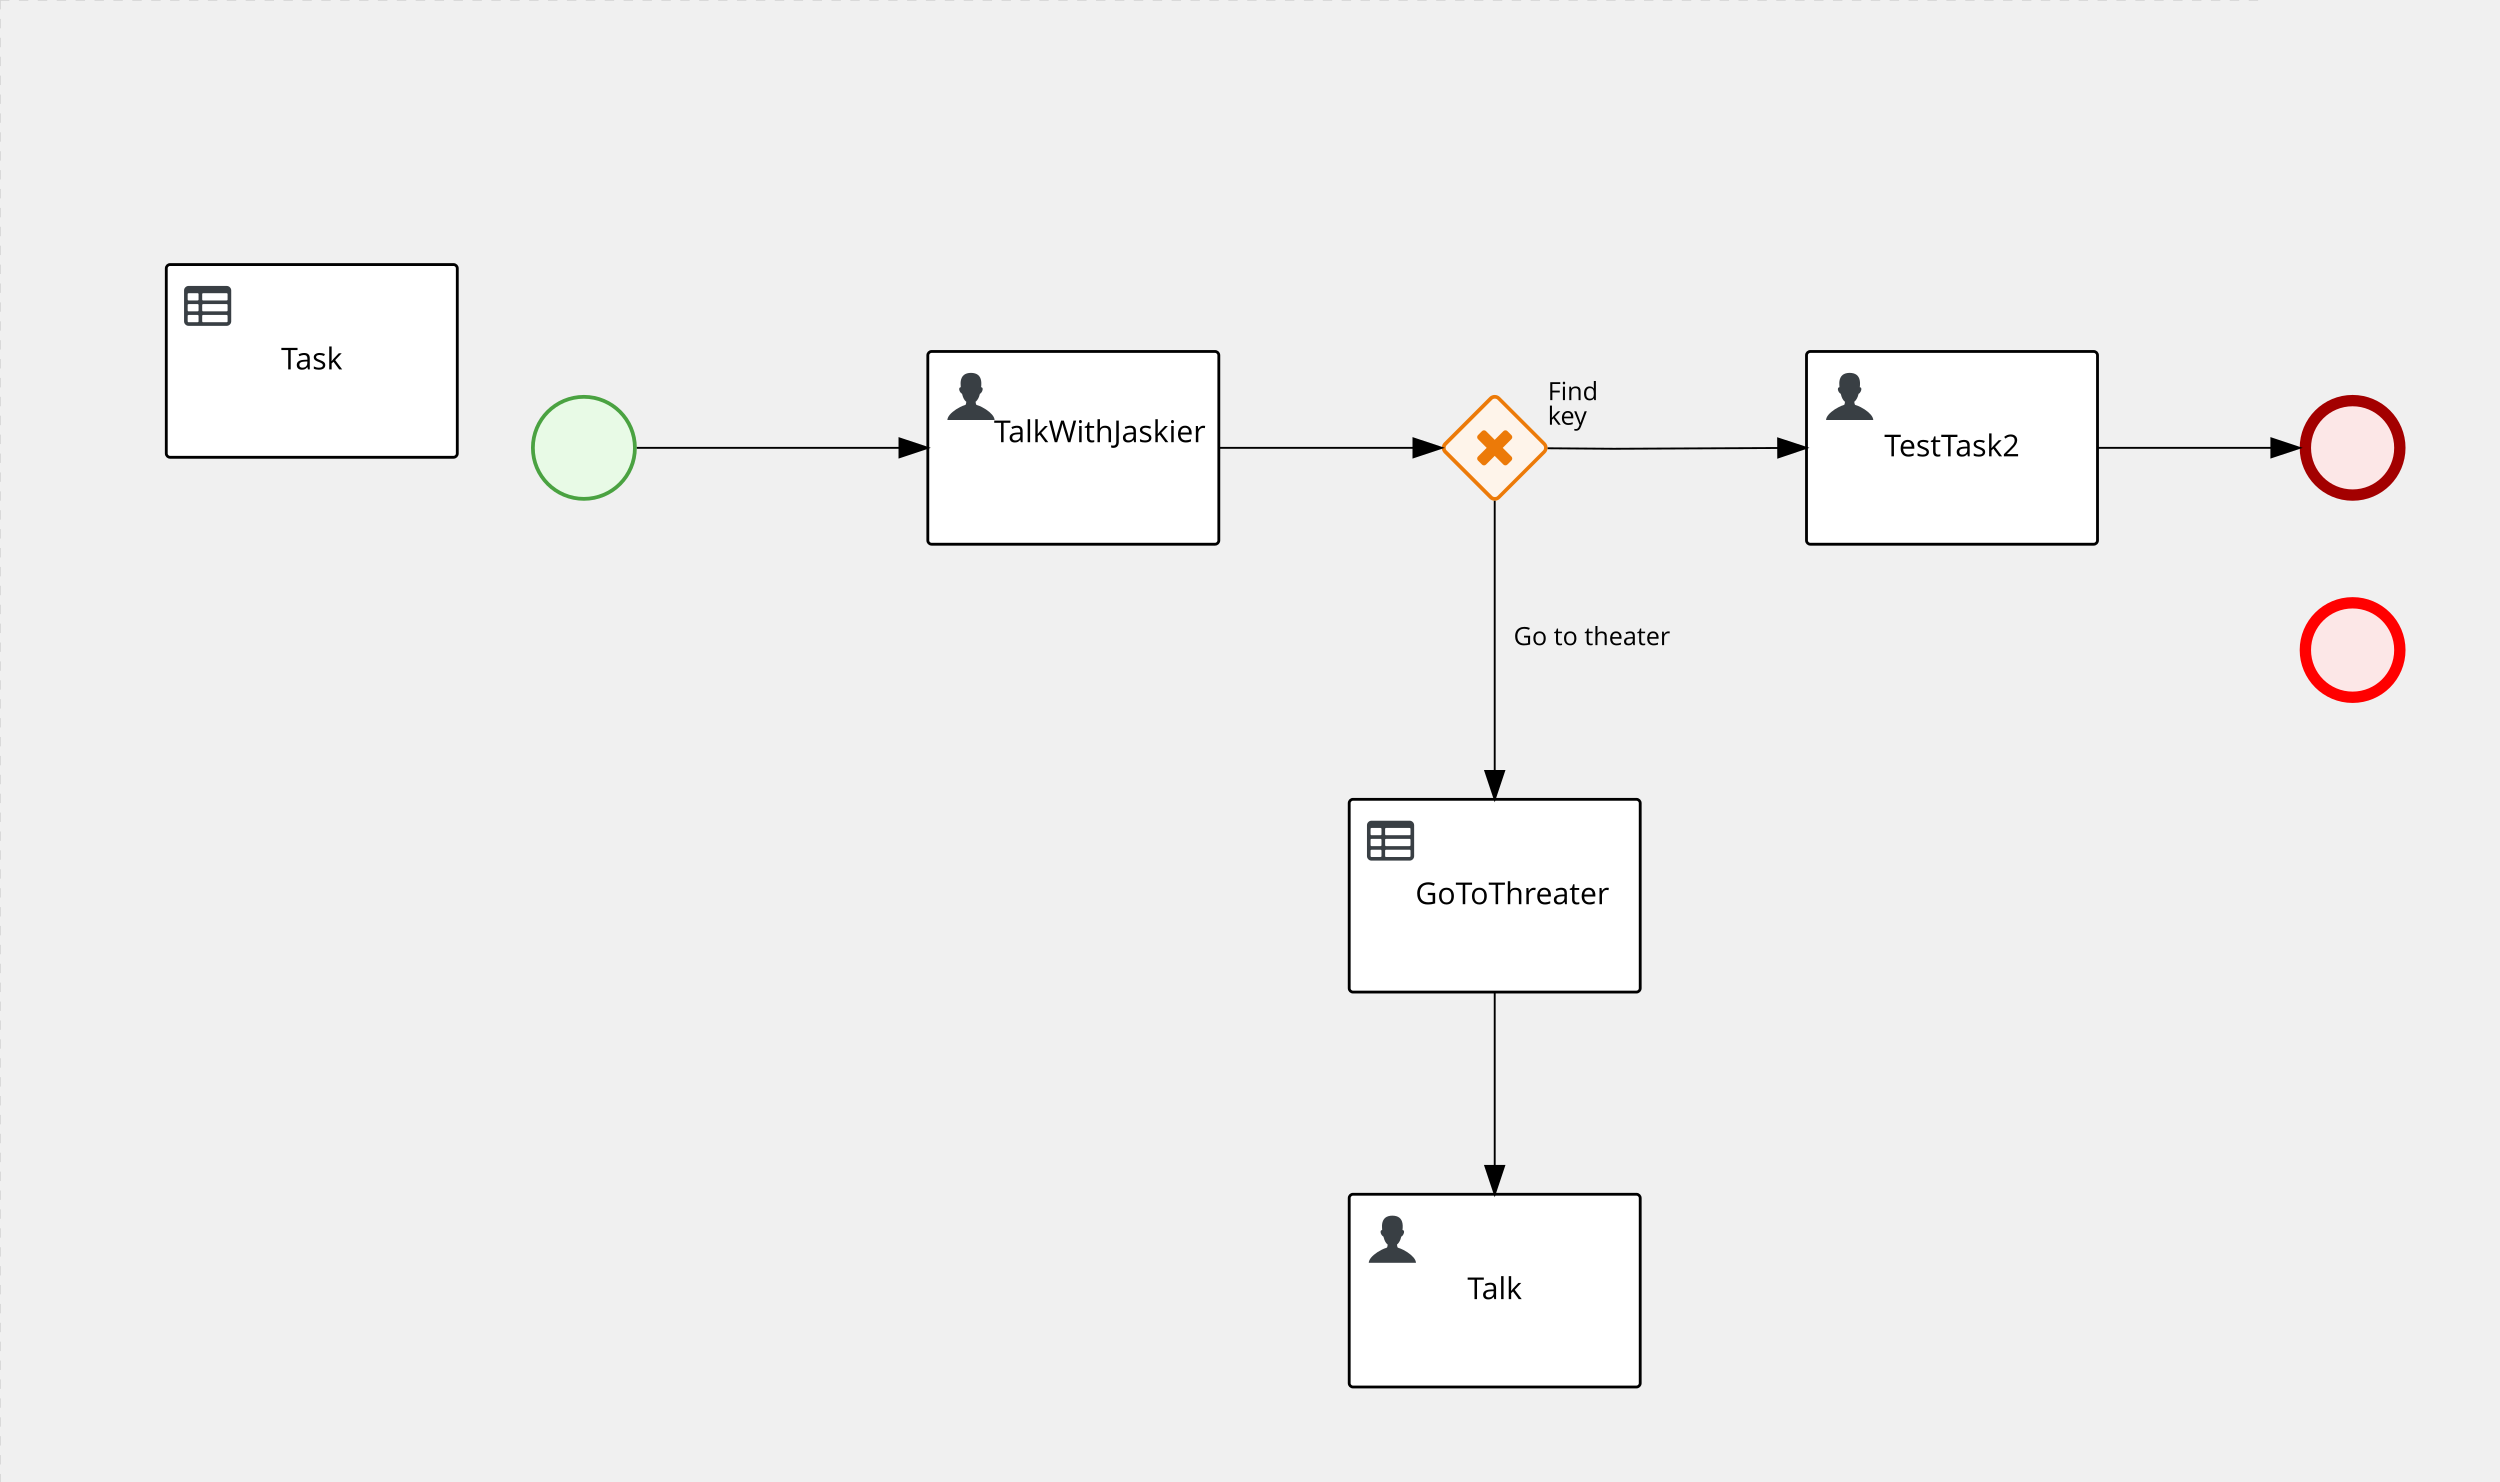
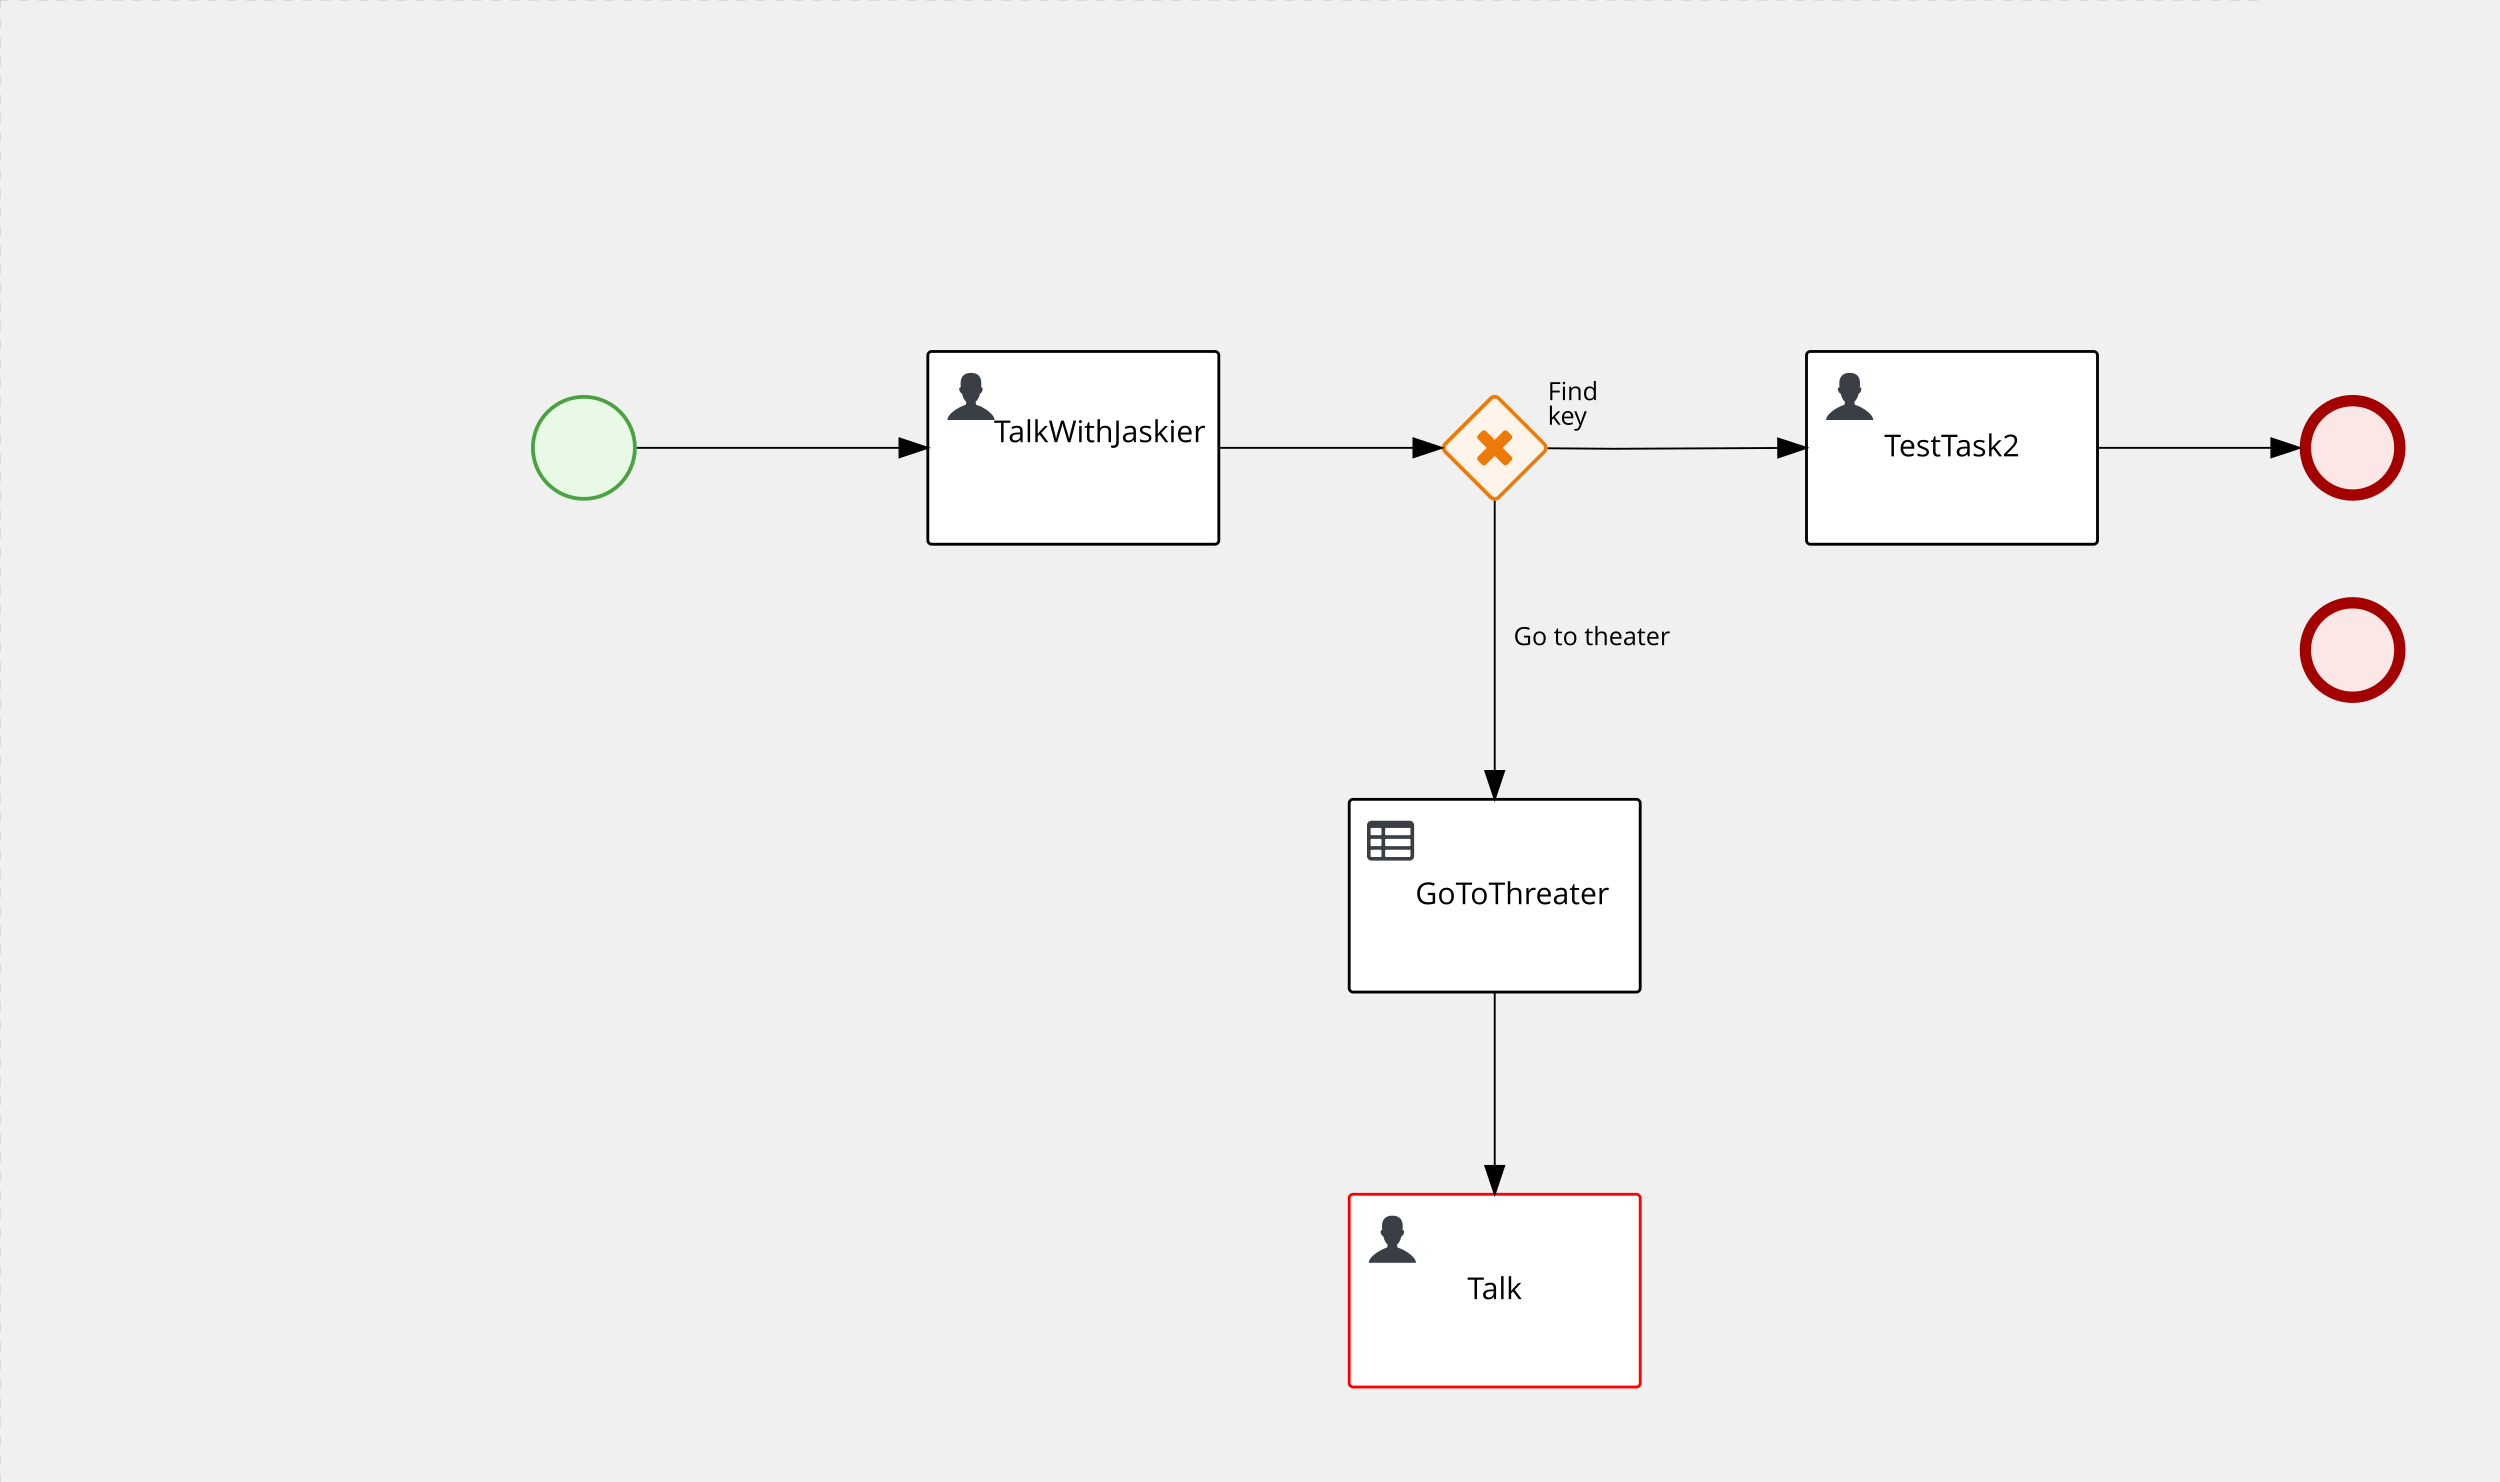
<svg xmlns="http://www.w3.org/2000/svg" version="1.1" width="1323" height="784" viewBox="0 0 1323 784">
  <defs />
  <g transform="matrix(1,0,0,1,0,0)">
    <g>
      <g>
        <g>
          <path fill="none" stroke="#d3d3d3" paint-order="fill stroke markers" d=" M 0 0 L 1200 0" stroke-miterlimit="10" stroke-opacity="0.8" stroke-dasharray="5" />
        </g>
        <g>
          <path fill="none" stroke="#d3d3d3" paint-order="fill stroke markers" d=" M 0 0 L 0 800" stroke-miterlimit="10" stroke-opacity="0.8" stroke-dasharray="5" />
        </g>
      </g>
      <g id="_DAFBB2BD-476E-4E87-8AC1-1C0683ED2C72" bpmn2nodeid="_DAFBB2BD-476E-4E87-8AC1-1C0683ED2C72" transform="matrix(1,0,0,1,281,209)">
        <g>
          <path fill="none" stroke="none" />
        </g>
        <g transform="matrix(0.125,0,0,0.125,0,0)">
          <g transform="matrix(1,0,0,1,0,0)">
            <path fill="#e8fae6" stroke="none" id="_DAFBB2BD-476E-4E87-8AC1-1C0683ED2C72?shapeType=BACKGROUND" paint-order="stroke fill markers" d=" M 0 0 M 444 224 C 444 263.9 434.2 300.8 414.4 334.5 C 394.7 368.2 368 394.9 334.4 414.5 C 300.8 434.1 263.9 444 224 444 C 184.1 444 147.2 434.2 113.5 414.4 C 79.8 394.7 53.1 368 33.5 334.4 C 13.9 300.8 4 263.9 4 224 C 4 184.1 13.8 147.2 33.6 113.5 C 53.4 79.8 80.1 53.1 113.6 33.5 C 147.1 13.9 184.1 4 224 4 C 263.9 4 300.8 13.8 334.5 33.6 C 368.2 53.4 394.9 80.1 414.5 113.6 C 434.1 147.1 444 184.1 444 224 Z" />
          </g>
          <g>
            <g transform="matrix(1,0,0,1,0,0)">
              <g transform="matrix(1,0,0,1,0,0)">
                <path fill="#4aa241" stroke="none" id="_DAFBB2BD-476E-4E87-8AC1-1C0683ED2C72?shapeType=BORDER&amp;renderType=FILL" paint-order="stroke fill markers" d=" M 0 0 M 224 0 C 100.3 0 0 100.3 0 224 C 0 347.7 100.3 448 224 448 C 347.7 448 448 347.7 448 224 C 448 100.3 347.7 0 224 0 Z M 0 0 M 224 432 C 109.1 432 16 338.9 16 224 C 16 109.1 109.1 16 224 16 C 338.9 16 432 109.1 432 224 C 432 338.9 338.9 432 224 432 Z" />
              </g>
            </g>
          </g>
        </g>
        <g transform="matrix(1,0,0,1,28,61)" />
      </g>
      <g id="_9B4E5543-F7F6-4635-8EE6-D5426DBCB637" bpmn2nodeid="_9B4E5543-F7F6-4635-8EE6-D5426DBCB637" transform="matrix(1,0,0,1,1217,209)">
        <g>
          <path fill="none" stroke="none" />
        </g>
        <g transform="matrix(0.125,0,0,0.125,0,0)">
          <g transform="matrix(1,0,0,1,0,0)">
            <path fill="#fce7e7" stroke="none" id="_9B4E5543-F7F6-4635-8EE6-D5426DBCB637?shapeType=BACKGROUND" paint-order="stroke fill markers" d=" M 0 0 M 444 224 C 444 263.9 434.2 300.8 414.4 334.5 C 394.7 368.2 368 394.9 334.4 414.5 C 300.8 434.1 263.9 444 224 444 C 184.1 444 147.2 434.2 113.5 414.4 C 79.8 394.7 53.1 368 33.5 334.4 C 13.9 300.8 4 263.9 4 224 C 4 184.1 13.8 147.2 33.6 113.5 C 53.4 79.8 80.1 53.1 113.6 33.5 C 147.1 13.9 184.1 4 224 4 C 263.9 4 300.8 13.8 334.5 33.6 C 368.2 53.4 394.9 80.1 414.5 113.6 C 434.1 147.1 444 184.1 444 224 Z" />
          </g>
          <g>
            <g transform="matrix(1,0,0,1,0,0)">
              <g transform="matrix(1,0,0,1,0,0)">
                <path fill="#a30000" stroke="none" id="_9B4E5543-F7F6-4635-8EE6-D5426DBCB637?shapeType=BORDER&amp;renderType=FILL" paint-order="stroke fill markers" d=" M 0 0 M 224 0 C 100.3 0 0 100.3 0 224 C 0 347.7 100.3 448 224 448 C 347.7 448 448 347.7 448 224 C 448 100.3 347.7 0 224 0 Z M 0 0 M 224 400 C 126.8 400 48 321.2 48 224 C 48 126.8 126.8 48 224 48 C 321.2 48 400 126.8 400 224 C 400 321.2 321.2 400 224 400 Z" />
              </g>
            </g>
          </g>
        </g>
        <g transform="matrix(1,0,0,1,28,61)" />
      </g>
      <g id="_684F2C16-A27E-4CD6-B053-AC47E96544BE" bpmn2nodeid="_684F2C16-A27E-4CD6-B053-AC47E96544BE" transform="matrix(1,0,0,1,714,423)">
        <g>
          <path fill="none" stroke="none" />
        </g>
        <g transform="matrix(1,0,0,1,0,0)">
          <path fill="#ffffff" stroke="none" id="_684F2C16-A27E-4CD6-B053-AC47E96544BE?shapeType=BACKGROUND" paint-order="stroke fill markers" d=" M 2 0 L 152 0 L 152 0 A 2 2 0 0 1 154 2 L 154 100 L 154 100 A 2 2 0 0 1 152 102 L 2 102 L 2 102 A 2 2 0 0 1 0 100 L 0 2 L 0 2 A 2 2 0 0 1 2 0 Z" />
        </g>
        <g transform="matrix(1,0,0,1,0,0)">
          <path fill="none" stroke="#000000" id="_684F2C16-A27E-4CD6-B053-AC47E96544BE?shapeType=BORDER&amp;renderType=STROKE" paint-order="fill stroke markers" d=" M 2 0 L 152 0 L 152 0 A 2 2 0 0 1 154 2 L 154 100 L 154 100 A 2 2 0 0 1 152 102 L 2 102 L 2 102 A 2 2 0 0 1 0 100 L 0 2 L 0 2 A 2 2 0 0 1 2 0 Z" stroke-miterlimit="10" stroke-width="1.5" stroke-dasharray="" />
        </g>
        <g>
          <g transform="matrix(0.06,0,0,0.06,9.4,9.4)">
            <g transform="matrix(1,0,0,1,0,0)">
              <path fill="#393f44" stroke="none" id="_684F2C16-A27E-4CD6-B053-AC47E96544BE_task__xR64__dtAd" paint-order="stroke fill markers" d=" M 0 0 M 128 344 L 128 296 C 128 293.7 127.2 291.8 125.8 290.2 C 124.4 288.6 122.4 288 120 288 L 40 288 C 37.7 288 35.8 288.8 34.2 290.2 C 32.6 291.6 32 293.7 32 296 L 32 344 C 32 346.3 32.8 348.2 34.2 349.8 C 35.6 351.4 37.6 352 40 352 L 120 352 C 122.3 352 124.2 351.2 125.8 349.8 C 127.4 348.4 128 346.3 128 344 Z M 0 0 M 128 248 L 128 200 C 128 197.7 127.2 195.8 125.8 194.2 C 124.4 192.6 122.4 192 120 192 L 40 192 C 37.7 192 35.8 192.8 34.2 194.2 C 32.6 195.6 32 197.7 32 200 L 32 248 C 32 250.3 32.8 252.2 34.2 253.8 C 35.6 255.4 37.6 256 40 256 L 120 256 C 122.3 256 124.2 255.2 125.8 253.8 C 127.4 252.4 128 250.3 128 248 Z M 0 0 M 376 352 C 378.3 352 380.2 351.2 381.8 349.8 C 383.4 348.4 384 346.4 384 344 L 384 296 C 384 293.7 383.2 291.8 381.8 290.2 C 380.4 288.6 378.4 288 376 288 L 168 288 C 165.7 288 163.8 288.8 162.2 290.2 C 160.6 291.6 160 293.6 160 296 L 160 344 C 160 346.3 160.8 348.2 162.2 349.8 C 163.6 351.4 165.6 352 168 352 L 376 352 Z M 0 0 M 128 152 L 128 104 C 128 101.7 127.2 99.8 125.8 98.2 C 124.4 96.6 122.3 96 120 96 L 40 96 C 37.7 96 35.8 96.8 34.2 98.2 C 32.6 99.6 32 101.7 32 104 L 32 152 C 32 154.3 32.8 156.2 34.2 157.8 C 35.6 159.4 37.6 160 40 160 L 120 160 C 122.3 160 124.2 159.2 125.8 157.8 C 127.4 156.4 128 154.3 128 152 Z M 0 0 M 376 256 C 378.3 256 380.2 255.2 381.8 253.8 C 383.4 252.4 384 250.4 384 248 L 384 200 C 384 197.7 383.2 195.8 381.8 194.2 C 380.4 192.6 378.4 192 376 192 L 168 192 C 165.7 192 163.8 192.8 162.2 194.2 C 160.6 195.6 160 197.6 160 200 L 160 248 C 160 250.3 160.8 252.2 162.2 253.8 C 163.6 255.4 165.6 256 168 256 L 376 256 Z M 0 0 M 376 160 C 378.3 160 380.2 159.2 381.8 157.8 C 383.4 156.4 384 154.4 384 152 L 384 104 C 384 101.7 383.2 99.8 381.8 98.2 C 380.4 96.6 378.3 96 376 96 L 168 96 C 165.7 96 163.8 96.8 162.2 98.2 C 160.6 99.6 160 101.6 160 104 L 160 152 C 160 154.3 160.8 156.2 162.2 157.8 C 163.6 159.4 165.6 160 168 160 L 376 160 Z M 0 0 M 416 72 L 416 344 C 416 355 412.1 364.4 404.2 372.2 C 396.3 380 387 384 376 384 L 40 384 C 29 384 19.6 380.1 11.8 372.2 C 4 364.3 0 355 0 344 L 0 72 C 0 61 3.9 51.6 11.8 43.8 C 19.7 36 29 32 40 32 L 376 32 C 387 32 396.4 35.9 404.2 43.8 C 412 51.7 416 61 416 72 Z" />
            </g>
          </g>
        </g>
        <g transform="matrix(1,0,0,1,35,43.5)">
          <text fill="#000000" stroke="none" font-family="Open Sans" font-size="12pt" font-style="normal" font-weight="normal" text-decoration="normal" x="51.312" y="12" text-anchor="middle" dominant-baseline="alphabetic">GoToThreater</text>
        </g>
      </g>
      <g id="_1CC3B089-9F52-4176-A98E-0FD5A11568C2" bpmn2nodeid="_1CC3B089-9F52-4176-A98E-0FD5A11568C2" transform="matrix(1,0,0,1,956,186)">
        <g>
          <path fill="none" stroke="none" />
        </g>
        <g transform="matrix(1,0,0,1,0,0)">
          <path fill="#ffffff" stroke="none" id="_1CC3B089-9F52-4176-A98E-0FD5A11568C2?shapeType=BACKGROUND" paint-order="stroke fill markers" d=" M 2 0 L 152 0 L 152 0 A 2 2 0 0 1 154 2 L 154 100 L 154 100 A 2 2 0 0 1 152 102 L 2 102 L 2 102 A 2 2 0 0 1 0 100 L 0 2 L 0 2 A 2 2 0 0 1 2 0 Z" />
        </g>
        <g transform="matrix(1,0,0,1,0,0)">
          <path fill="none" stroke="#000000" id="_1CC3B089-9F52-4176-A98E-0FD5A11568C2?shapeType=BORDER&amp;renderType=STROKE" paint-order="fill stroke markers" d=" M 2 0 L 152 0 L 152 0 A 2 2 0 0 1 154 2 L 154 100 L 154 100 A 2 2 0 0 1 152 102 L 2 102 L 2 102 A 2 2 0 0 1 0 100 L 0 2 L 0 2 A 2 2 0 0 1 2 0 Z" stroke-miterlimit="10" stroke-width="1.5" stroke-dasharray="" />
        </g>
        <g>
          <g transform="matrix(0.06,0,0,0.06,9.4,9.4)">
            <g transform="matrix(1,0,0,1,0,0)">
              <path fill="#393f44" stroke="none" id="_1CC3B089-9F52-4176-A98E-0FD5A11568C2_task__GyKt__MjBj" paint-order="stroke fill markers" d=" M 0 0 M 16 445.21 C 16 440.869 18.784 431.129 22.001 424.217 C 35.768 394.64 77.283 359.28 129 333.084 C 144.516 325.224 157.347 319.964 167.807 317.174 C 171.932 316.074 175.729 314.414 176.525 313.363 C 178.894 310.234 180.914 302.908 181.727 294.5 L 182.5 286.5 L 178.507 283.455 C 166.303 274.146 154.284 251.678 148.04 226.5 C 145.611 216.707 145.056 215.462 142.984 215.158 C 141.703 214.97 138.083 212.243 134.939 209.099 C 123.233 197.393 116.891 177.376 121.44 166.49 C 123.002 162.751 128.155 159.01 131.75 159.004 C 134.448 159 134.471 158.603 132.914 138.788 C 130.927 113.496 134.279 92.265 143.132 74.076 C 152.232 55.38 167.569 42.882 189.049 36.66 C 210.203 30.532 237.797 30.532 258.951 36.66 C 300.042 48.563 318.958 83.806 314.955 141 C 314.32 150.075 313.624 157.788 313.409 158.14 C 313.194 158.493 314.575 159.073 316.479 159.43 C 328.929 161.766 330.986 177.018 321.496 196.621 C 316.903 206.109 309.357 214.508 304.817 215.185 C 303.023 215.453 302.293 217.146 299.943 226.5 C 296.659 239.567 294.474 245.305 287.948 257.995 C 282.491 268.606 273.035 281.109 268.108 284.229 L 264.871 286.278 L 265.518 292.889 C 266.345 301.33 268.639 309.871 270.877 312.837 C 272.067 314.415 275.002 315.79 280.063 317.139 C 291.069 320.075 303.617 325.274 321 334.102 C 369.815 358.891 410.848 393.758 425.032 422.5 C 429.07 430.682 432 440.232 432 445.21 L 432 448 L 224 448 L 16 448 L 16 445.21 Z" />
            </g>
          </g>
        </g>
        <g transform="matrix(1,0,0,1,4.04,13.68)">
          <g transform="matrix(0.04,0,0,0.04,63.36,69.12)">
            <g transform="matrix(1,0,0,1,0,0)">
              <path fill="none" stroke="none" />
            </g>
            <g transform="matrix(1,0,0,1,0,0)">
              <path fill="none" stroke="none" />
            </g>
          </g>
        </g>
        <g transform="matrix(1,0,0,1,41.17969,43.5)">
          <text fill="#000000" stroke="none" font-family="Open Sans" font-size="12pt" font-style="normal" font-weight="normal" text-decoration="normal" x="35.82" y="12" text-anchor="middle" dominant-baseline="alphabetic">TestTask2</text>
        </g>
      </g>
      <g id="_71166592-6092-4B59-A8D9-CCEB730869D2" bpmn2nodeid="_71166592-6092-4B59-A8D9-CCEB730869D2" transform="matrix(1,0,0,1,763,209)">
        <g>
          <path fill="none" stroke="none" />
        </g>
        <g transform="matrix(0.125,0,0,0.125,0,0)">
          <g transform="matrix(1,0,0,1,0,0)">
            <path fill="#fef4ea" stroke="none" id="_71166592-6092-4B59-A8D9-CCEB730869D2?shapeType=BACKGROUND" paint-order="stroke fill markers" d=" M 0 0 M 224.4 4.3 C 216.4 4.3 208.4 7.3 202.3 13.4 L 13.5 202.2 C 1.3 214.4 1.3 234.2 13.5 246.4 L 202.2 435.1 C 208.3 441.2 216.4 444.2 224.3 444.2 C 232.2 444.2 240.3 441.2 246.4 435.1 L 435.1 246.4 C 447.3 234.2 447.3 214.4 435.1 202.2 L 246.5 13.4 C 240.4 7.3 232.4 4.3 224.4 4.3 L 224.4 4.3 Z" />
          </g>
          <g>
            <g transform="matrix(1,0,0,1,0,0)">
              <g transform="matrix(1,0,0,1,0,0)">
                <path fill="#ec7a08" stroke="none" id="_71166592-6092-4B59-A8D9-CCEB730869D2?shapeType=BORDER&amp;renderType=FILL" paint-order="stroke fill markers" d=" M 0 0 M 20.8 212.7 L 213.3 20.2 C 219.6 13.9 229.7 13.9 235.9 20.2 L 428.4 212.7 C 434.7 219 434.7 229.1 428.4 235.3 L 235.9 427.8 C 229.6 434.1 219.5 434.1 213.3 427.8 L 20.8 235.3 C 14.5 229.1 14.5 218.9 20.8 212.7 L 20.8 212.7 Z M 0 0 M 0 224 C 0 232.1 3.1 240.3 9.3 246.5 L 201.5 438.7 C 213.9 451.1 234.1 451.1 246.5 438.7 L 438.7 246.5 C 444.9 240.3 448 232.1 448 224 C 448 215.9 444.9 207.7 438.7 201.5 L 246.5 9.3 C 234.1 -3.1 213.9 -3.1 201.5 9.3 L 9.3 201.5 C 3.1 207.7 0 215.9 0 224 L 0 224 Z" />
              </g>
            </g>
          </g>
          <g>
            <g transform="matrix(1,0,0,1,0,0)">
              <g transform="matrix(1,0,0,1,0,0)">
                <path fill="#ec7a08" stroke="none" id="_71166592-6092-4B59-A8D9-CCEB730869D2_exclusive" paint-order="stroke fill markers" d=" M 0 0 M 298.2 269.2 C 298.2 272.6 297.1 275.3 294.7 277.7 L 277.7 294.7 C 275.3 297.1 272.6 298.2 269.2 298.2 C 265.8 298.2 263.1 297.1 260.7 294.7 L 224 258 L 187.2 294.8 C 184.8 297.2 182.1 298.3 178.7 298.3 C 175.3 298.3 172.6 297.2 170.2 294.8 L 153.2 277.8 C 150.8 275.4 149.7 272.7 149.7 269.3 C 149.7 265.9 150.8 263.2 153.2 260.8 L 190 224 L 153.2 187.2 C 150.8 184.8 149.7 182 149.7 178.7 C 149.7 175.3 150.8 172.5 153.2 170.2 L 170.2 153.2 C 172.6 150.8 175.3 149.7 178.7 149.7 C 182.1 149.7 184.8 150.8 187.2 153.2 L 224 190 L 260.8 153.2 C 263.2 150.8 265.9 149.7 269.3 149.7 C 272.7 149.7 275.4 150.8 277.8 153.2 L 294.8 170.2 C 297.2 172.5 298.3 175.3 298.3 178.7 C 298.3 182 297.2 184.8 294.8 187.2 L 258 224 L 294.8 260.8 C 297.1 263.1 298.2 265.9 298.2 269.2 Z" />
              </g>
            </g>
          </g>
        </g>
        <g transform="matrix(1,0,0,1,28,61)" />
      </g>
-       <g id="_582E735C-9A69-4F58-9DF4-1A14547699FB" bpmn2nodeid="_582E735C-9A69-4F58-9DF4-1A14547699FB" transform="matrix(1,0,0,1,88,140)">
-         <g>
-           <path fill="none" stroke="none" />
-         </g>
-         <g transform="matrix(1,0,0,1,0,0)">
-           <path fill="#ffffff" stroke="none" id="_582E735C-9A69-4F58-9DF4-1A14547699FB?shapeType=BACKGROUND" paint-order="stroke fill markers" d=" M 2 0 L 152 0 L 152 0 A 2 2 0 0 1 154 2 L 154 100 L 154 100 A 2 2 0 0 1 152 102 L 2 102 L 2 102 A 2 2 0 0 1 0 100 L 0 2 L 0 2 A 2 2 0 0 1 2 0 Z" />
-         </g>
-         <g transform="matrix(1,0,0,1,0,0)">
-           <path fill="none" stroke="#000000" id="_582E735C-9A69-4F58-9DF4-1A14547699FB?shapeType=BORDER&amp;renderType=STROKE" paint-order="fill stroke markers" d=" M 2 0 L 152 0 L 152 0 A 2 2 0 0 1 154 2 L 154 100 L 154 100 A 2 2 0 0 1 152 102 L 2 102 L 2 102 A 2 2 0 0 1 0 100 L 0 2 L 0 2 A 2 2 0 0 1 2 0 Z" stroke-miterlimit="10" stroke-width="1.5" stroke-dasharray="" />
-         </g>
-         <g>
-           <g transform="matrix(0.06,0,0,0.06,9.4,9.4)">
-             <g transform="matrix(1,0,0,1,0,0)">
-               <path fill="#393f44" stroke="none" id="_582E735C-9A69-4F58-9DF4-1A14547699FB_task__xR64__dtAd" paint-order="stroke fill markers" d=" M 0 0 M 128 344 L 128 296 C 128 293.7 127.2 291.8 125.8 290.2 C 124.4 288.6 122.4 288 120 288 L 40 288 C 37.7 288 35.8 288.8 34.2 290.2 C 32.6 291.6 32 293.7 32 296 L 32 344 C 32 346.3 32.8 348.2 34.2 349.8 C 35.6 351.4 37.6 352 40 352 L 120 352 C 122.3 352 124.2 351.2 125.8 349.8 C 127.4 348.4 128 346.3 128 344 Z M 0 0 M 128 248 L 128 200 C 128 197.7 127.2 195.8 125.8 194.2 C 124.4 192.6 122.4 192 120 192 L 40 192 C 37.7 192 35.8 192.8 34.2 194.2 C 32.6 195.6 32 197.7 32 200 L 32 248 C 32 250.3 32.8 252.2 34.2 253.8 C 35.6 255.4 37.6 256 40 256 L 120 256 C 122.3 256 124.2 255.2 125.8 253.8 C 127.4 252.4 128 250.3 128 248 Z M 0 0 M 376 352 C 378.3 352 380.2 351.2 381.8 349.8 C 383.4 348.4 384 346.4 384 344 L 384 296 C 384 293.7 383.2 291.8 381.8 290.2 C 380.4 288.6 378.4 288 376 288 L 168 288 C 165.7 288 163.8 288.8 162.2 290.2 C 160.6 291.6 160 293.6 160 296 L 160 344 C 160 346.3 160.8 348.2 162.2 349.8 C 163.6 351.4 165.6 352 168 352 L 376 352 Z M 0 0 M 128 152 L 128 104 C 128 101.7 127.2 99.8 125.8 98.2 C 124.4 96.6 122.3 96 120 96 L 40 96 C 37.7 96 35.8 96.8 34.2 98.2 C 32.6 99.6 32 101.7 32 104 L 32 152 C 32 154.3 32.8 156.2 34.2 157.8 C 35.6 159.4 37.6 160 40 160 L 120 160 C 122.3 160 124.2 159.2 125.8 157.8 C 127.4 156.4 128 154.3 128 152 Z M 0 0 M 376 256 C 378.3 256 380.2 255.2 381.8 253.8 C 383.4 252.4 384 250.4 384 248 L 384 200 C 384 197.7 383.2 195.8 381.8 194.2 C 380.4 192.6 378.4 192 376 192 L 168 192 C 165.7 192 163.8 192.8 162.2 194.2 C 160.6 195.6 160 197.6 160 200 L 160 248 C 160 250.3 160.8 252.2 162.2 253.8 C 163.6 255.4 165.6 256 168 256 L 376 256 Z M 0 0 M 376 160 C 378.3 160 380.2 159.2 381.8 157.8 C 383.4 156.4 384 154.4 384 152 L 384 104 C 384 101.7 383.2 99.8 381.8 98.2 C 380.4 96.6 378.3 96 376 96 L 168 96 C 165.7 96 163.8 96.8 162.2 98.2 C 160.6 99.6 160 101.6 160 104 L 160 152 C 160 154.3 160.8 156.2 162.2 157.8 C 163.6 159.4 165.6 160 168 160 L 376 160 Z M 0 0 M 416 72 L 416 344 C 416 355 412.1 364.4 404.2 372.2 C 396.3 380 387 384 376 384 L 40 384 C 29 384 19.6 380.1 11.8 372.2 C 4 364.3 0 355 0 344 L 0 72 C 0 61 3.9 51.6 11.8 43.8 C 19.7 36 29 32 40 32 L 376 32 C 387 32 396.4 35.9 404.2 43.8 C 412 51.7 416 61 416 72 Z" />
-             </g>
-           </g>
-         </g>
-         <g transform="matrix(1,0,0,1,60.75,43.5)">
-           <text fill="#000000" stroke="none" font-family="Open Sans" font-size="12pt" font-style="normal" font-weight="normal" text-decoration="normal" x="16.25" y="12" text-anchor="middle" dominant-baseline="alphabetic">Task</text>
-         </g>
-       </g>
      <g id="_7F59CC30-43DF-49CC-982E-DDE4C0287242" bpmn2nodeid="_7F59CC30-43DF-49CC-982E-DDE4C0287242" transform="matrix(1,0,0,1,491,186)">
        <g>
          <path fill="none" stroke="none" />
        </g>
        <g transform="matrix(1,0,0,1,0,0)">
          <path fill="#ffffff" stroke="none" id="_7F59CC30-43DF-49CC-982E-DDE4C0287242?shapeType=BACKGROUND" paint-order="stroke fill markers" d=" M 2 0 L 152 0 L 152 0 A 2 2 0 0 1 154 2 L 154 100 L 154 100 A 2 2 0 0 1 152 102 L 2 102 L 2 102 A 2 2 0 0 1 0 100 L 0 2 L 0 2 A 2 2 0 0 1 2 0 Z" />
        </g>
        <g transform="matrix(1,0,0,1,0,0)">
          <path fill="none" stroke="#000000" id="_7F59CC30-43DF-49CC-982E-DDE4C0287242?shapeType=BORDER&amp;renderType=STROKE" paint-order="fill stroke markers" d=" M 2 0 L 152 0 L 152 0 A 2 2 0 0 1 154 2 L 154 100 L 154 100 A 2 2 0 0 1 152 102 L 2 102 L 2 102 A 2 2 0 0 1 0 100 L 0 2 L 0 2 A 2 2 0 0 1 2 0 Z" stroke-miterlimit="10" stroke-width="1.5" stroke-dasharray="" />
        </g>
        <g>
          <g transform="matrix(0.06,0,0,0.06,9.4,9.4)">
            <g transform="matrix(1,0,0,1,0,0)">
              <path fill="#393f44" stroke="none" id="_7F59CC30-43DF-49CC-982E-DDE4C0287242_task__GyKt__MjBj" paint-order="stroke fill markers" d=" M 0 0 M 16 445.21 C 16 440.869 18.784 431.129 22.001 424.217 C 35.768 394.64 77.283 359.28 129 333.084 C 144.516 325.224 157.347 319.964 167.807 317.174 C 171.932 316.074 175.729 314.414 176.525 313.363 C 178.894 310.234 180.914 302.908 181.727 294.5 L 182.5 286.5 L 178.507 283.455 C 166.303 274.146 154.284 251.678 148.04 226.5 C 145.611 216.707 145.056 215.462 142.984 215.158 C 141.703 214.97 138.083 212.243 134.939 209.099 C 123.233 197.393 116.891 177.376 121.44 166.49 C 123.002 162.751 128.155 159.01 131.75 159.004 C 134.448 159 134.471 158.603 132.914 138.788 C 130.927 113.496 134.279 92.265 143.132 74.076 C 152.232 55.38 167.569 42.882 189.049 36.66 C 210.203 30.532 237.797 30.532 258.951 36.66 C 300.042 48.563 318.958 83.806 314.955 141 C 314.32 150.075 313.624 157.788 313.409 158.14 C 313.194 158.493 314.575 159.073 316.479 159.43 C 328.929 161.766 330.986 177.018 321.496 196.621 C 316.903 206.109 309.357 214.508 304.817 215.185 C 303.023 215.453 302.293 217.146 299.943 226.5 C 296.659 239.567 294.474 245.305 287.948 257.995 C 282.491 268.606 273.035 281.109 268.108 284.229 L 264.871 286.278 L 265.518 292.889 C 266.345 301.33 268.639 309.871 270.877 312.837 C 272.067 314.415 275.002 315.79 280.063 317.139 C 291.069 320.075 303.617 325.274 321 334.102 C 369.815 358.891 410.848 393.758 425.032 422.5 C 429.07 430.682 432 440.232 432 445.21 L 432 448 L 224 448 L 16 448 L 16 445.21 Z" />
            </g>
          </g>
        </g>
        <g transform="matrix(1,0,0,1,4.04,13.68)">
          <g transform="matrix(0.04,0,0,0.04,63.36,69.12)">
            <g transform="matrix(1,0,0,1,0,0)">
              <path fill="none" stroke="none" />
            </g>
            <g transform="matrix(1,0,0,1,0,0)">
              <path fill="none" stroke="none" />
            </g>
          </g>
        </g>
        <g transform="matrix(1,0,0,1,35,36)">
          <text fill="#000000" stroke="none" font-family="Open Sans" font-size="12pt" font-style="normal" font-weight="normal" text-decoration="normal" x="56" y="12" text-anchor="middle" dominant-baseline="alphabetic">TalkWithJaskier</text>
        </g>
      </g>
      <g id="_BC6F0C3D-BC88-4EB0-8EAD-40986B58D56A" bpmn2nodeid="_BC6F0C3D-BC88-4EB0-8EAD-40986B58D56A" transform="matrix(1,0,0,1,714,632)">
        <g>
          <path fill="none" stroke="none" />
        </g>
        <g transform="matrix(1,0,0,1,0,0)">
          <path fill="#ffffff" stroke="none" id="_BC6F0C3D-BC88-4EB0-8EAD-40986B58D56A?shapeType=BACKGROUND" paint-order="stroke fill markers" d=" M 2 0 L 152 0 L 152 0 A 2 2 0 0 1 154 2 L 154 100 L 154 100 A 2 2 0 0 1 152 102 L 2 102 L 2 102 A 2 2 0 0 1 0 100 L 0 2 L 0 2 A 2 2 0 0 1 2 0 Z" />
        </g>
        <g transform="matrix(1,0,0,1,0,0)">
-           <path fill="none" stroke="rgb(0,0,0)" id="_BC6F0C3D-BC88-4EB0-8EAD-40986B58D56A?shapeType=BORDER&amp;renderType=STROKE" paint-order="fill stroke markers" d=" M 2 0 L 152 0 L 152 0 A 2 2 0 0 1 154 2 L 154 100 L 154 100 A 2 2 0 0 1 152 102 L 2 102 L 2 102 A 2 2 0 0 1 0 100 L 0 2 L 0 2 A 2 2 0 0 1 2 0 Z" stroke-miterlimit="10" stroke-width="1.5" stroke-dasharray="" />
+           <path fill="none" stroke="rgb(255,0,0)" id="_BC6F0C3D-BC88-4EB0-8EAD-40986B58D56A?shapeType=BORDER&amp;renderType=STROKE" paint-order="fill stroke markers" d=" M 2 0 L 152 0 L 152 0 A 2 2 0 0 1 154 2 L 154 100 L 154 100 A 2 2 0 0 1 152 102 L 2 102 L 2 102 A 2 2 0 0 1 0 100 L 0 2 L 0 2 A 2 2 0 0 1 2 0 Z" stroke-miterlimit="10" stroke-width="1.5" stroke-dasharray="" />
        </g>
        <g>
          <g transform="matrix(0.06,0,0,0.06,9.4,9.4)">
            <g transform="matrix(1,0,0,1,0,0)">
              <path fill="#393f44" stroke="none" id="_BC6F0C3D-BC88-4EB0-8EAD-40986B58D56A_task__GyKt__MjBj" paint-order="stroke fill markers" d=" M 0 0 M 16 445.21 C 16 440.869 18.784 431.129 22.001 424.217 C 35.768 394.64 77.283 359.28 129 333.084 C 144.516 325.224 157.347 319.964 167.807 317.174 C 171.932 316.074 175.729 314.414 176.525 313.363 C 178.894 310.234 180.914 302.908 181.727 294.5 L 182.5 286.5 L 178.507 283.455 C 166.303 274.146 154.284 251.678 148.04 226.5 C 145.611 216.707 145.056 215.462 142.984 215.158 C 141.703 214.97 138.083 212.243 134.939 209.099 C 123.233 197.393 116.891 177.376 121.44 166.49 C 123.002 162.751 128.155 159.01 131.75 159.004 C 134.448 159 134.471 158.603 132.914 138.788 C 130.927 113.496 134.279 92.265 143.132 74.076 C 152.232 55.38 167.569 42.882 189.049 36.66 C 210.203 30.532 237.797 30.532 258.951 36.66 C 300.042 48.563 318.958 83.806 314.955 141 C 314.32 150.075 313.624 157.788 313.409 158.14 C 313.194 158.493 314.575 159.073 316.479 159.43 C 328.929 161.766 330.986 177.018 321.496 196.621 C 316.903 206.109 309.357 214.508 304.817 215.185 C 303.023 215.453 302.293 217.146 299.943 226.5 C 296.659 239.567 294.474 245.305 287.948 257.995 C 282.491 268.606 273.035 281.109 268.108 284.229 L 264.871 286.278 L 265.518 292.889 C 266.345 301.33 268.639 309.871 270.877 312.837 C 272.067 314.415 275.002 315.79 280.063 317.139 C 291.069 320.075 303.617 325.274 321 334.102 C 369.815 358.891 410.848 393.758 425.032 422.5 C 429.07 430.682 432 440.232 432 445.21 L 432 448 L 224 448 L 16 448 L 16 445.21 Z" />
            </g>
          </g>
        </g>
        <g transform="matrix(1,0,0,1,4.04,13.68)">
          <g transform="matrix(0.04,0,0,0.04,63.36,69.12)">
            <g transform="matrix(1,0,0,1,0,0)">
              <path fill="none" stroke="none" />
            </g>
            <g transform="matrix(1,0,0,1,0,0)">
              <path fill="none" stroke="none" />
            </g>
          </g>
        </g>
        <g transform="matrix(1,0,0,1,62.54297,43.5)">
          <text fill="#000000" stroke="none" font-family="Open Sans" font-size="12pt" font-style="normal" font-weight="normal" text-decoration="normal" x="14.457" y="12" text-anchor="middle" dominant-baseline="alphabetic">Talk</text>
        </g>
      </g>
      <g id="_9DDF51F6-13CE-4DB2-B1C0-4B5EF98D7B65" bpmn2nodeid="_9DDF51F6-13CE-4DB2-B1C0-4B5EF98D7B65" transform="matrix(1,0,0,1,1217,316)">
        <g>
          <path fill="none" stroke="none" />
        </g>
        <g transform="matrix(0.125,0,0,0.125,0,0)">
          <g transform="matrix(1,0,0,1,0,0)">
            <path fill="#fce7e7" stroke="none" id="_9DDF51F6-13CE-4DB2-B1C0-4B5EF98D7B65?shapeType=BACKGROUND" paint-order="stroke fill markers" d=" M 0 0 M 444 224 C 444 263.9 434.2 300.8 414.4 334.5 C 394.7 368.2 368 394.9 334.4 414.5 C 300.8 434.1 263.9 444 224 444 C 184.1 444 147.2 434.2 113.5 414.4 C 79.8 394.7 53.1 368 33.5 334.4 C 13.9 300.8 4 263.9 4 224 C 4 184.1 13.8 147.2 33.6 113.5 C 53.4 79.8 80.1 53.1 113.6 33.5 C 147.1 13.9 184.1 4 224 4 C 263.9 4 300.8 13.8 334.5 33.6 C 368.2 53.4 394.9 80.1 414.5 113.6 C 434.1 147.1 444 184.1 444 224 Z" />
          </g>
          <g>
            <g transform="matrix(1,0,0,1,0,0)">
              <g transform="matrix(1,0,0,1,0,0)">
-                 <path fill="rgb(255,0,0)" stroke="none" id="_9DDF51F6-13CE-4DB2-B1C0-4B5EF98D7B65?shapeType=BORDER&amp;renderType=FILL" paint-order="stroke fill markers" d=" M 0 0 M 224 0 C 100.3 0 0 100.3 0 224 C 0 347.7 100.3 448 224 448 C 347.7 448 448 347.7 448 224 C 448 100.3 347.7 0 224 0 Z M 0 0 M 224 400 C 126.8 400 48 321.2 48 224 C 48 126.8 126.8 48 224 48 C 321.2 48 400 126.8 400 224 C 400 321.2 321.2 400 224 400 Z" />
+                 <path fill="#a30000" stroke="none" id="_9DDF51F6-13CE-4DB2-B1C0-4B5EF98D7B65?shapeType=BORDER&amp;renderType=FILL" paint-order="stroke fill markers" d=" M 0 0 M 224 0 C 100.3 0 0 100.3 0 224 C 0 347.7 100.3 448 224 448 C 347.7 448 448 347.7 448 224 C 448 100.3 347.7 0 224 0 Z M 0 0 M 224 400 C 126.8 400 48 321.2 48 224 C 48 126.8 126.8 48 224 48 C 321.2 48 400 126.8 400 224 C 400 321.2 321.2 400 224 400 Z" />
              </g>
            </g>
          </g>
        </g>
        <g transform="matrix(1,0,0,1,28,61)" />
      </g>
      <g id="_7C41607A-90FC-446A-82ED-A29CBDF6492E" bpmn2nodeid="_7C41607A-90FC-446A-82ED-A29CBDF6492E">
        <g>
          <path fill="none" stroke="#000000" paint-order="fill stroke markers" d=" M 337 237 L 476 237" stroke-miterlimit="10" stroke-dasharray="" />
        </g>
        <g transform="matrix(1,0,0,1,337,237)" />
        <g transform="matrix(6.123233995736766e-17,1,-1,6.123233995736766e-17,491,232)">
          <path fill="#000000" stroke="#000000" paint-order="fill stroke markers" d=" M 10 15 L 0 15 L 5 0 Z" stroke-miterlimit="10" stroke-dasharray="" />
        </g>
        <g transform="matrix(1,0,0,1,337,227)" />
      </g>
      <g id="_C95059AD-DD64-4E63-8D31-F35CAB63B935" bpmn2nodeid="_C95059AD-DD64-4E63-8D31-F35CAB63B935">
        <g>
          <path fill="none" stroke="#000000" paint-order="fill stroke markers" d=" M 645 237 L 748 237" stroke-miterlimit="10" stroke-dasharray="" />
        </g>
        <g transform="matrix(1,0,0,1,645,237)" />
        <g transform="matrix(6.123233995736766e-17,1,-1,6.123233995736766e-17,763,232)">
          <path fill="#000000" stroke="#000000" paint-order="fill stroke markers" d=" M 10 15 L 0 15 L 5 0 Z" stroke-miterlimit="10" stroke-dasharray="" />
        </g>
        <g transform="matrix(1,0,0,1,645,227)" />
-       </g>
-       <g id="_38CDEB63-A80C-4177-A72F-C355502EE0C9" bpmn2nodeid="_38CDEB63-A80C-4177-A72F-C355502EE0C9">
-         <g>
-           <path fill="none" stroke="#000000" paint-order="fill stroke markers" d=" M 791 265 L 791 408" stroke-miterlimit="10" stroke-dasharray="" />
-         </g>
-         <g transform="matrix(1,0,0,1,791,265)" />
-         <g transform="matrix(-1,1.2246467991473532e-16,-1.2246467991473532e-16,-1,796,423)">
-           <path fill="#000000" stroke="#000000" paint-order="fill stroke markers" d=" M 10 15 L 0 15 L 5 0 Z" stroke-miterlimit="10" stroke-dasharray="" />
-         </g>
-         <g transform="matrix(1,0,0,1,801,331)">
-           <text fill="#000000" stroke="none" font-family="Open Sans" font-size="10pt" font-style="normal" font-weight="normal" text-decoration="normal" x="0" y="10.4" text-anchor="start" dominant-baseline="alphabetic">Go to theater                      </text>
-         </g>
-       </g>
-       <g id="_2208A158-B111-4600-BF10-E26D6A08F7C6" bpmn2nodeid="_2208A158-B111-4600-BF10-E26D6A08F7C6">
-         <g>
-           <path fill="none" stroke="#000000" paint-order="fill stroke markers" d=" M 791 525 L 791 617" stroke-miterlimit="10" stroke-dasharray="" />
-         </g>
-         <g transform="matrix(1,0,0,1,791,525)" />
-         <g transform="matrix(-1,1.2246467991473532e-16,-1.2246467991473532e-16,-1,796,632)">
-           <path fill="#000000" stroke="#000000" paint-order="fill stroke markers" d=" M 10 15 L 0 15 L 5 0 Z" stroke-miterlimit="10" stroke-dasharray="" />
-         </g>
-         <g transform="matrix(1,0,0,1,801,578.5)" />
      </g>
      <g id="_6E37BB09-3448-4428-A1C0-3F581AE1198B" bpmn2nodeid="_6E37BB09-3448-4428-A1C0-3F581AE1198B">
        <g>
          <path fill="none" stroke="#000000" paint-order="fill stroke markers" d=" M 819 237.222 L 854 237.5 L 941 237.074" stroke-miterlimit="10" stroke-dasharray="" />
        </g>
        <g transform="matrix(1,0,0,1,819,237.2222)" />
        <g transform="matrix(0.004901902,0.999988,-0.999988,0.004901902,955.9755,232.0001)">
          <path fill="#000000" stroke="#000000" paint-order="fill stroke markers" d=" M 10 15 L 0 15 L 5 0 Z" stroke-miterlimit="10" stroke-dasharray="" />
        </g>
        <g transform="matrix(1,0,0,1,819.0794,201.3614)">
          <text fill="#000000" stroke="none" font-family="Open Sans" font-size="10pt" font-style="normal" font-weight="normal" text-decoration="normal" x="0" y="10.4" text-anchor="start" dominant-baseline="alphabetic">Find  </text>
          <text fill="#000000" stroke="none" font-family="Open Sans" font-size="10pt" font-style="normal" font-weight="normal" text-decoration="normal" x="0" y="23.4" text-anchor="start" dominant-baseline="alphabetic">key    </text>
        </g>
      </g>
      <g id="_DD395CCE-70AE-4A11-9C5C-30316E91B7EF" bpmn2nodeid="_DD395CCE-70AE-4A11-9C5C-30316E91B7EF">
        <g>
          <path fill="none" stroke="#000000" paint-order="fill stroke markers" d=" M 1110 237 L 1202 237" stroke-miterlimit="10" stroke-dasharray="" />
        </g>
        <g transform="matrix(1,0,0,1,1110,237)" />
        <g transform="matrix(6.123233995736766e-17,1,-1,6.123233995736766e-17,1217,232)">
          <path fill="#000000" stroke="#000000" paint-order="fill stroke markers" d=" M 10 15 L 0 15 L 5 0 Z" stroke-miterlimit="10" stroke-dasharray="" />
        </g>
        <g transform="matrix(1,0,0,1,1110,227)" />
+       </g>
+       <g id="_38CDEB63-A80C-4177-A72F-C355502EE0C9" bpmn2nodeid="_38CDEB63-A80C-4177-A72F-C355502EE0C9">
+         <g>
+           <path fill="none" stroke="#000000" paint-order="fill stroke markers" d=" M 791 265 L 791 408" stroke-miterlimit="10" stroke-dasharray="" />
+         </g>
+         <g transform="matrix(1,0,0,1,791,265)" />
+         <g transform="matrix(-1,1.2246467991473532e-16,-1.2246467991473532e-16,-1,796,423)">
+           <path fill="#000000" stroke="#000000" paint-order="fill stroke markers" d=" M 10 15 L 0 15 L 5 0 Z" stroke-miterlimit="10" stroke-dasharray="" />
+         </g>
+         <g transform="matrix(1,0,0,1,801,331)">
+           <text fill="#000000" stroke="none" font-family="Open Sans" font-size="10pt" font-style="normal" font-weight="normal" text-decoration="normal" x="0" y="10.4" text-anchor="start" dominant-baseline="alphabetic">Go to theater                      </text>
+         </g>
+       </g>
+       <g id="_2208A158-B111-4600-BF10-E26D6A08F7C6" bpmn2nodeid="_2208A158-B111-4600-BF10-E26D6A08F7C6">
+         <g>
+           <path fill="none" stroke="#000000" paint-order="fill stroke markers" d=" M 791 525 L 791 617" stroke-miterlimit="10" stroke-dasharray="" />
+         </g>
+         <g transform="matrix(1,0,0,1,791,525)" />
+         <g transform="matrix(-1,1.2246467991473532e-16,-1.2246467991473532e-16,-1,796,632)">
+           <path fill="#000000" stroke="#000000" paint-order="fill stroke markers" d=" M 10 15 L 0 15 L 5 0 Z" stroke-miterlimit="10" stroke-dasharray="" />
+         </g>
+         <g transform="matrix(1,0,0,1,801,578.5)" />
      </g>
      <g transform="matrix(1,0,0,1,281,209)" />
      <g transform="matrix(1,0,0,1,1217,209)" />
      <g transform="matrix(1,0,0,1,714,423)" />
      <g transform="matrix(1,0,0,1,956,186)" />
      <g transform="matrix(1,0,0,1,763,209)" />
-       <g transform="matrix(1,0,0,1,88,140)" />
      <g transform="matrix(1,0,0,1,491,186)" />
+       <g transform="matrix(1,0,0,1,714,632)" />
      <g transform="matrix(1,0,0,1,1217,316)" />
-       <g transform="matrix(1,0,0,1,714,632)" />
    </g>
  </g>
</svg>
